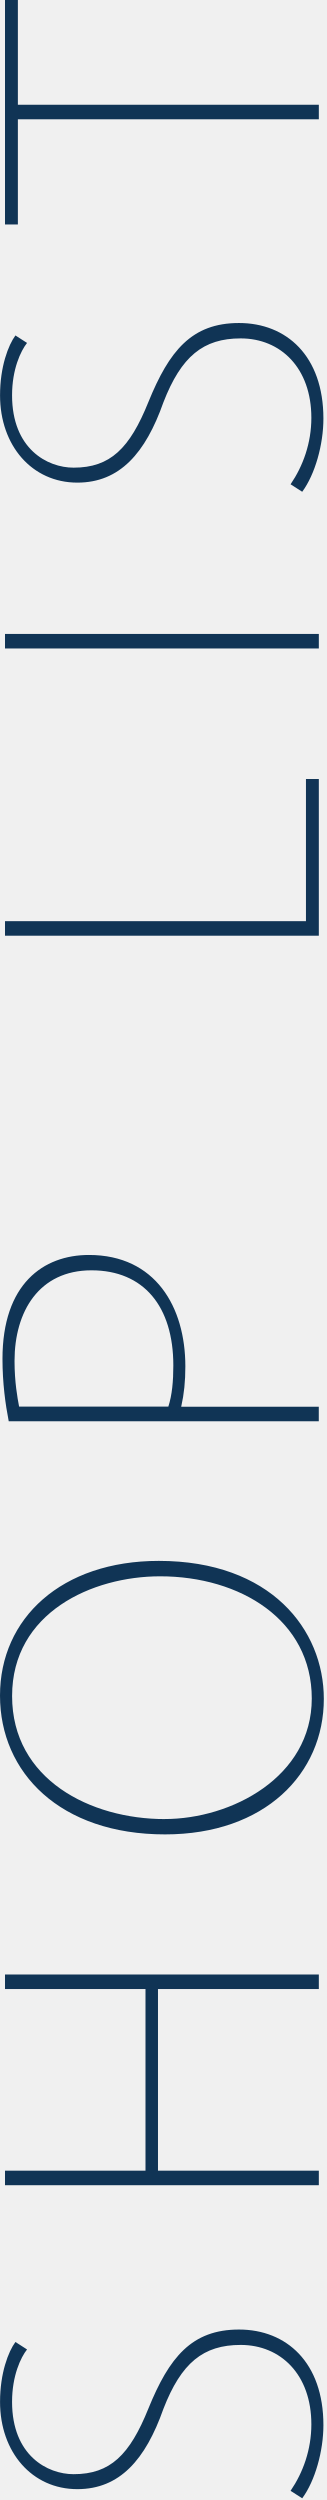
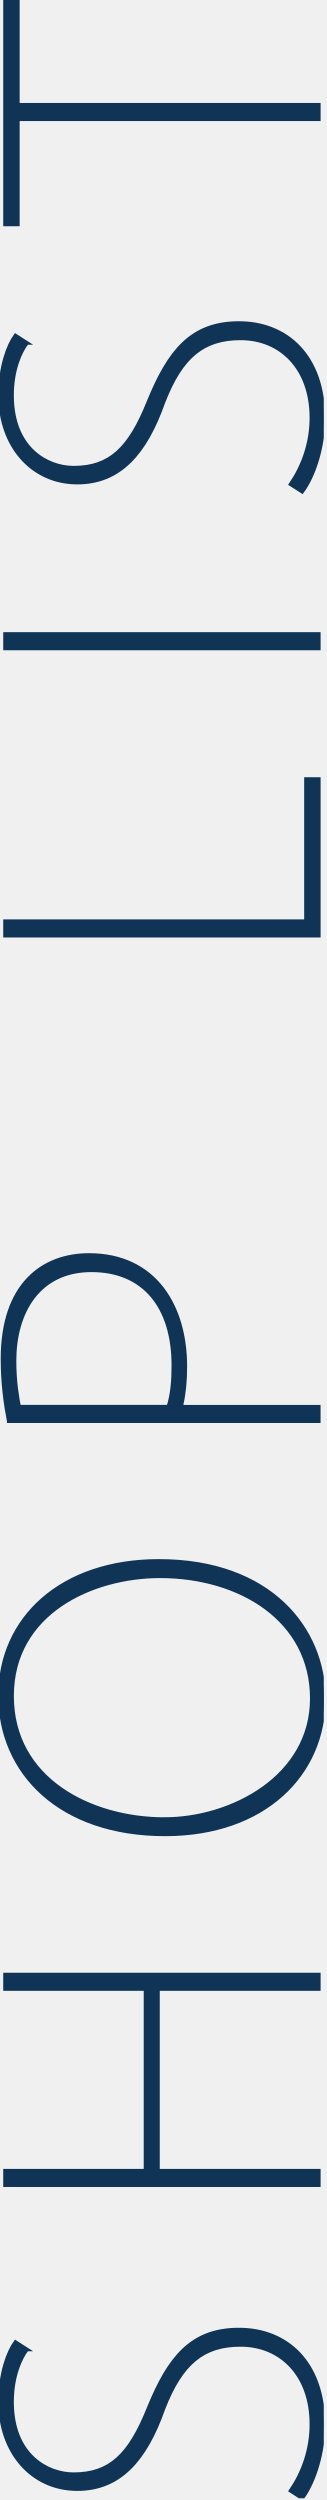
<svg xmlns="http://www.w3.org/2000/svg" width="92" height="705" viewBox="0 0 92 705" fill="none">
-   <g clip-path="url(#clip0_1_4814)">
+   <g clip-path="url(#clip0_1_4814)" stroke="#103455" stroke-width="1">
    <path d="M7.622 662.55C5.862 664.78 3.402 669.93 3.402 677.32C3.402 692.44 13.362 697.72 20.752 697.72C31.072 697.72 36.572 692.33 41.852 679.2C47.712 664.78 54.042 656.93 67.402 656.93C80.762 656.93 91.202 666.19 91.202 683.89C91.202 691.16 88.862 699.6 85.222 704.52L81.942 702.41C85.462 697.25 87.802 690.81 87.802 683.66C87.802 669.59 79.132 661.27 67.872 661.27C57.322 661.27 51.112 666.31 46.072 679.32C41.032 693.62 33.762 701.94 21.812 701.94C9.032 701.94 0.012 691.51 0.012 677.32C0.012 669.23 2.352 663.14 4.352 660.44L7.632 662.55H7.622Z" fill="#103455" />
    <path d="M89.91 556.81V560.91H44.55V612.13H89.91V616.23H1.41V612.13H41.03V560.91H1.41V556.81H89.91Z" fill="#103455" />
    <path d="M44.78 440.17C76.31 440.17 91.32 459.51 91.32 479.09C91.32 500.19 74.67 517.3 46.54 517.3C17 517.3 0 499.95 0 478.15C0 456.35 17.35 440.17 44.78 440.17ZM46.42 512.97C65.29 512.97 87.92 501.13 87.92 478.98C87.92 456.83 67.76 444.52 45.14 444.52C26.03 444.52 3.41 454.72 3.41 478.28C3.41 501.84 25.56 512.98 46.43 512.98L46.42 512.97Z" fill="#103455" />
    <path d="M2.459 400.78C1.519 395.97 0.699 390 0.699 383.2C0.699 362.1 12.189 353.9 25.079 353.9C43.829 353.9 52.269 368.55 52.269 385.32C52.269 389.54 51.919 393.06 51.099 396.69H89.899V400.79H2.459V400.78ZM47.469 396.68C48.529 393.4 48.879 389.53 48.879 385.07C48.879 368.43 40.559 358.23 25.789 358.23C11.019 358.23 4.099 369.83 4.099 383.78C4.099 389.76 4.919 394.21 5.389 396.67H47.469V396.68Z" fill="#103455" />
    <path d="M89.91 219.68V263.87H1.41V259.77H86.28V219.68H89.91Z" fill="#103455" />
    <path d="M1.41 182.87V178.77H89.91V182.87H1.41Z" fill="#103455" />
    <path d="M7.622 96.71C5.862 98.94 3.402 104.09 3.402 111.48C3.402 126.6 13.362 131.88 20.752 131.88C31.072 131.88 36.572 126.49 41.852 113.36C47.712 98.94 54.042 91.09 67.402 91.09C80.762 91.09 91.202 100.35 91.202 118.05C91.202 125.32 88.862 133.76 85.222 138.68L81.942 136.57C85.462 131.41 87.802 124.97 87.802 117.82C87.802 103.75 79.132 95.43 67.872 95.43C57.322 95.43 51.112 100.47 46.072 113.48C41.032 127.78 33.762 136.1 21.812 136.1C9.032 136.1 0.012 125.67 0.012 111.48C0.012 103.39 2.352 97.3 4.352 94.6L7.632 96.71H7.622Z" fill="#103455" />
    <path d="M5.04 0V29.54H89.91V33.64H5.04V63.3H1.41V0H5.04Z" fill="#103455" />
  </g>
  <defs>
    <clipPath id="clip0_1_4814">
      <rect width="91.31" height="704.51" fill="white" />
    </clipPath>
  </defs>
</svg>
